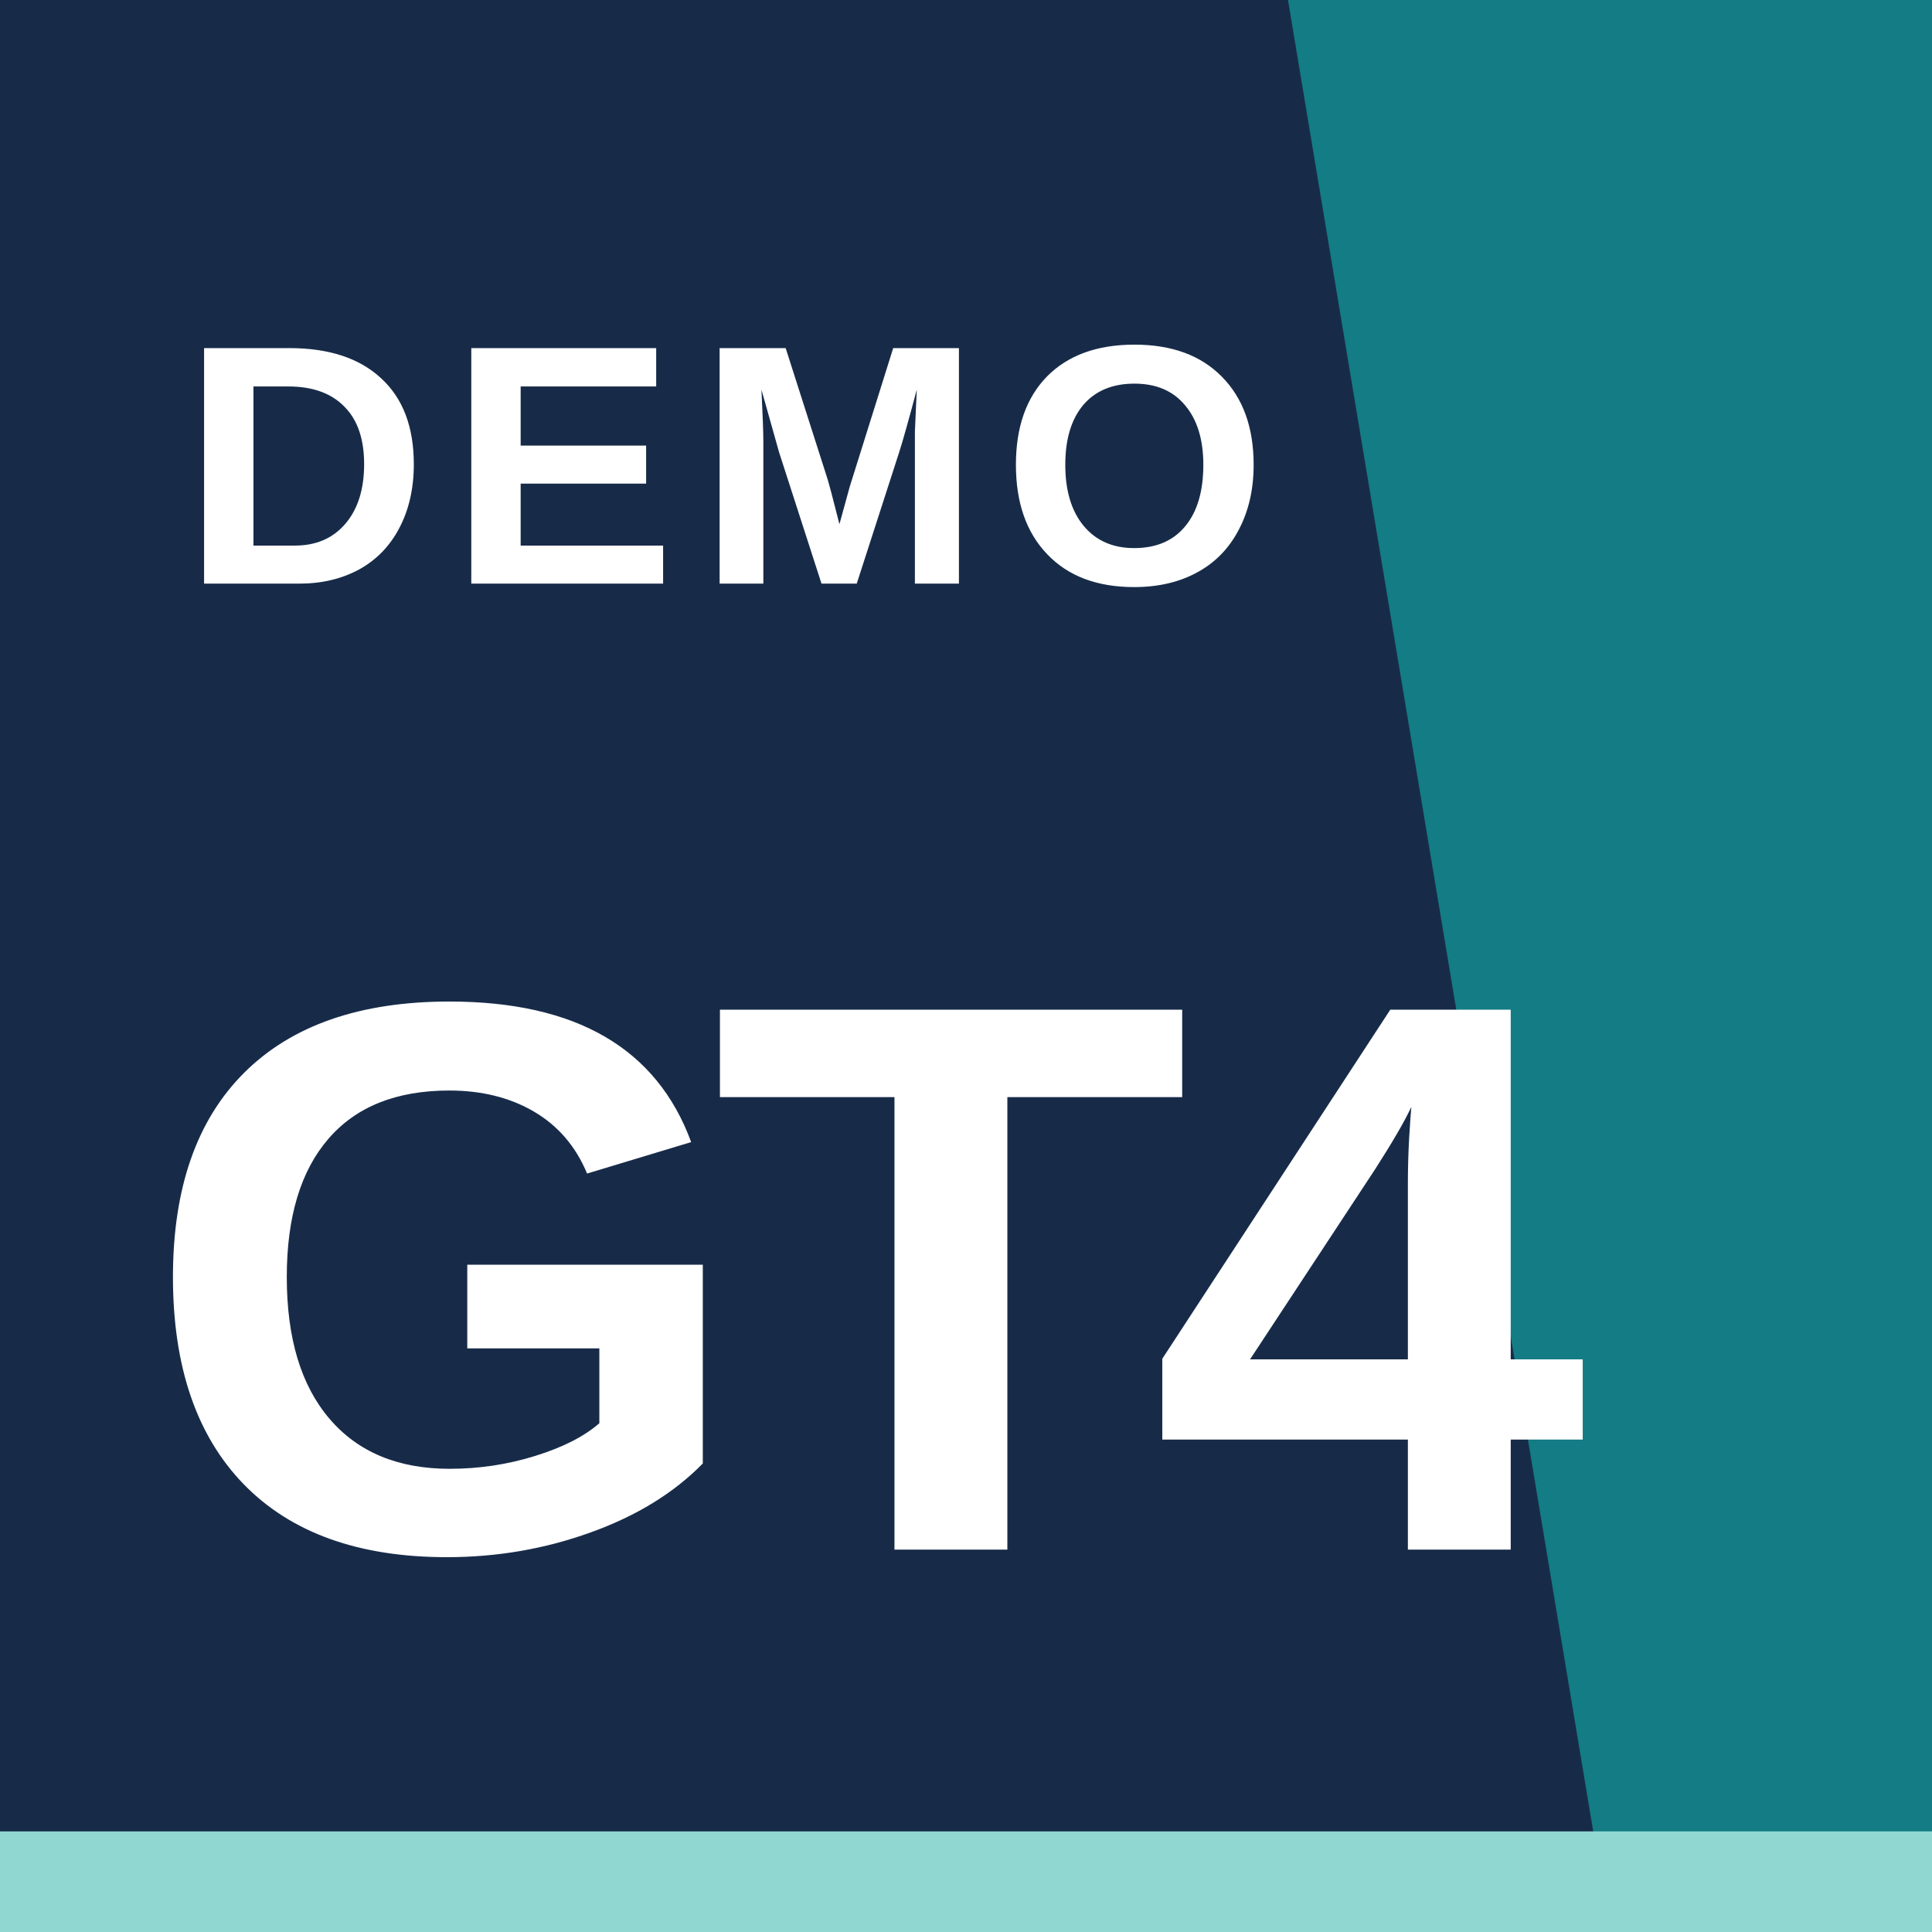
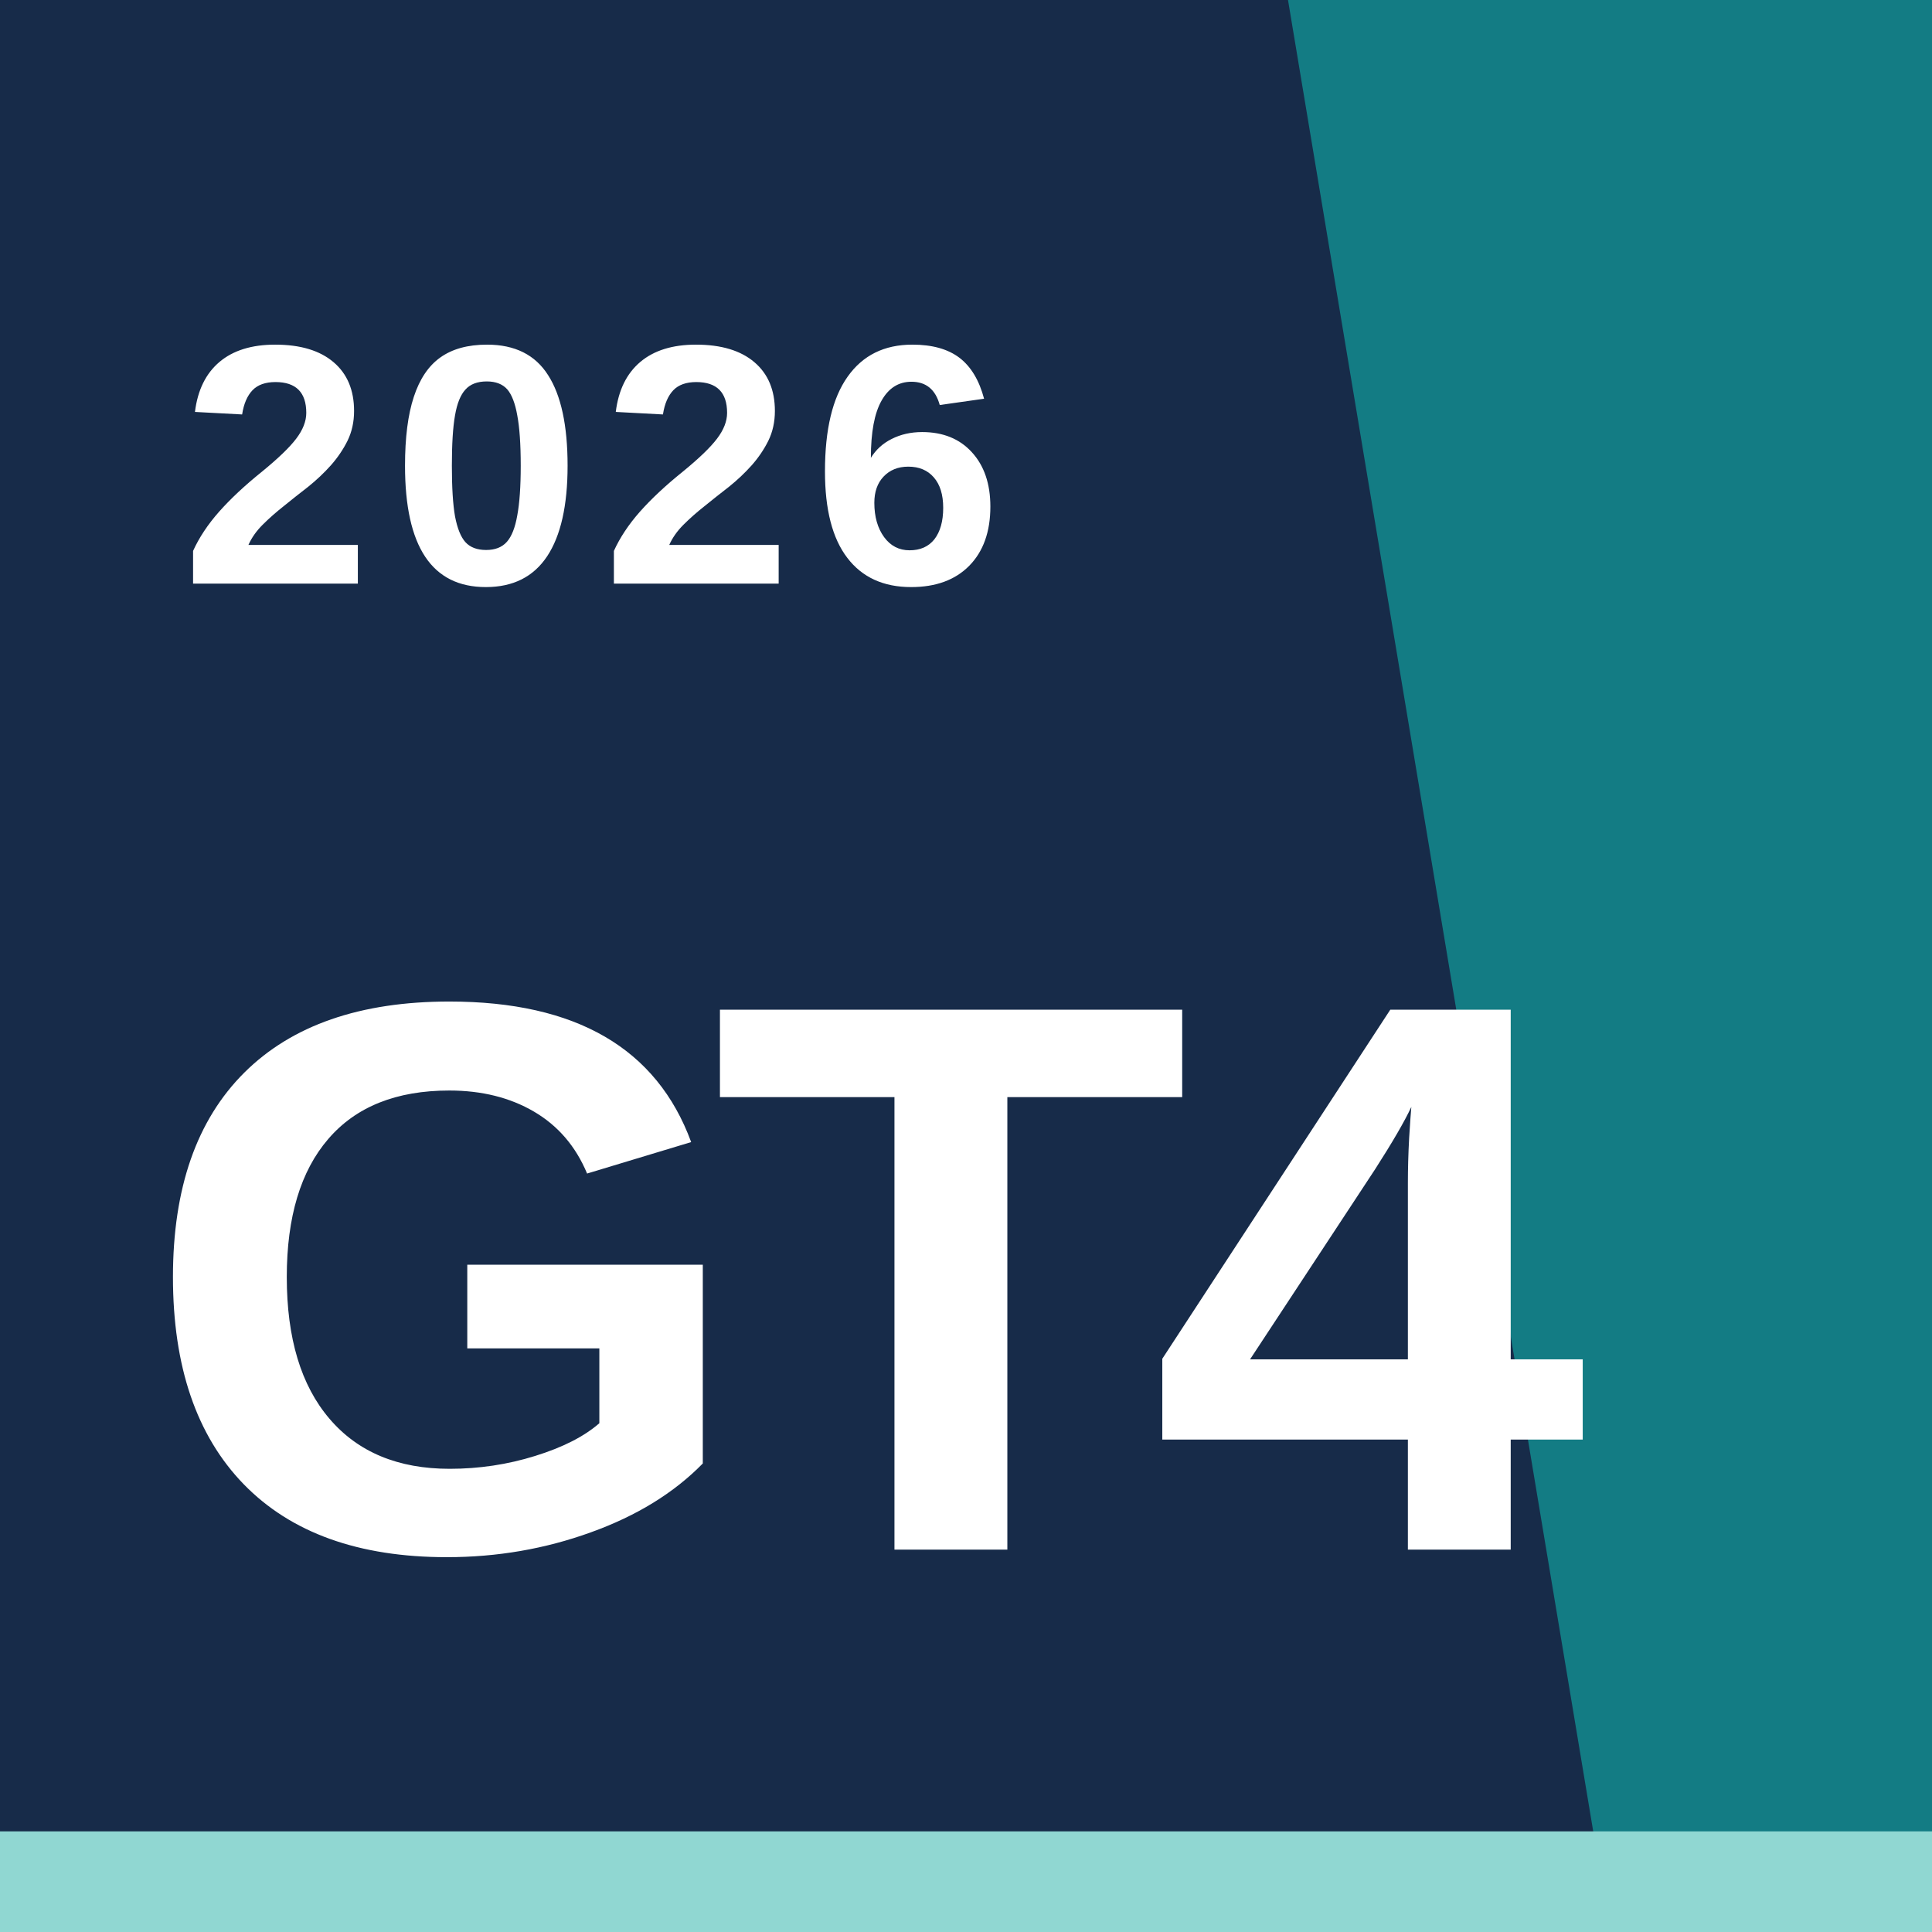
<svg xmlns="http://www.w3.org/2000/svg" viewBox="0 0 96 96" role="img" aria-labelledby="title">
  <rect width="96" height="96" fill="#172b49" />
  <path d="M64 0h32v96H80L64 0Z" fill="#137c84" />
  <path d="M0 91h96v5H0z" fill="#90d7d2" />
  <g fill="#fff" font-family="Arial, Helvetica, sans-serif" font-weight="800">
-     <text x="9" y="29" font-size="17" letter-spacing="1">DEMO</text>
+     <text x="9" y="29" font-size="17" letter-spacing="1">2026</text>
    <text x="7" y="77" font-size="39" letter-spacing="-2">GT4</text>
  </g>
</svg>
